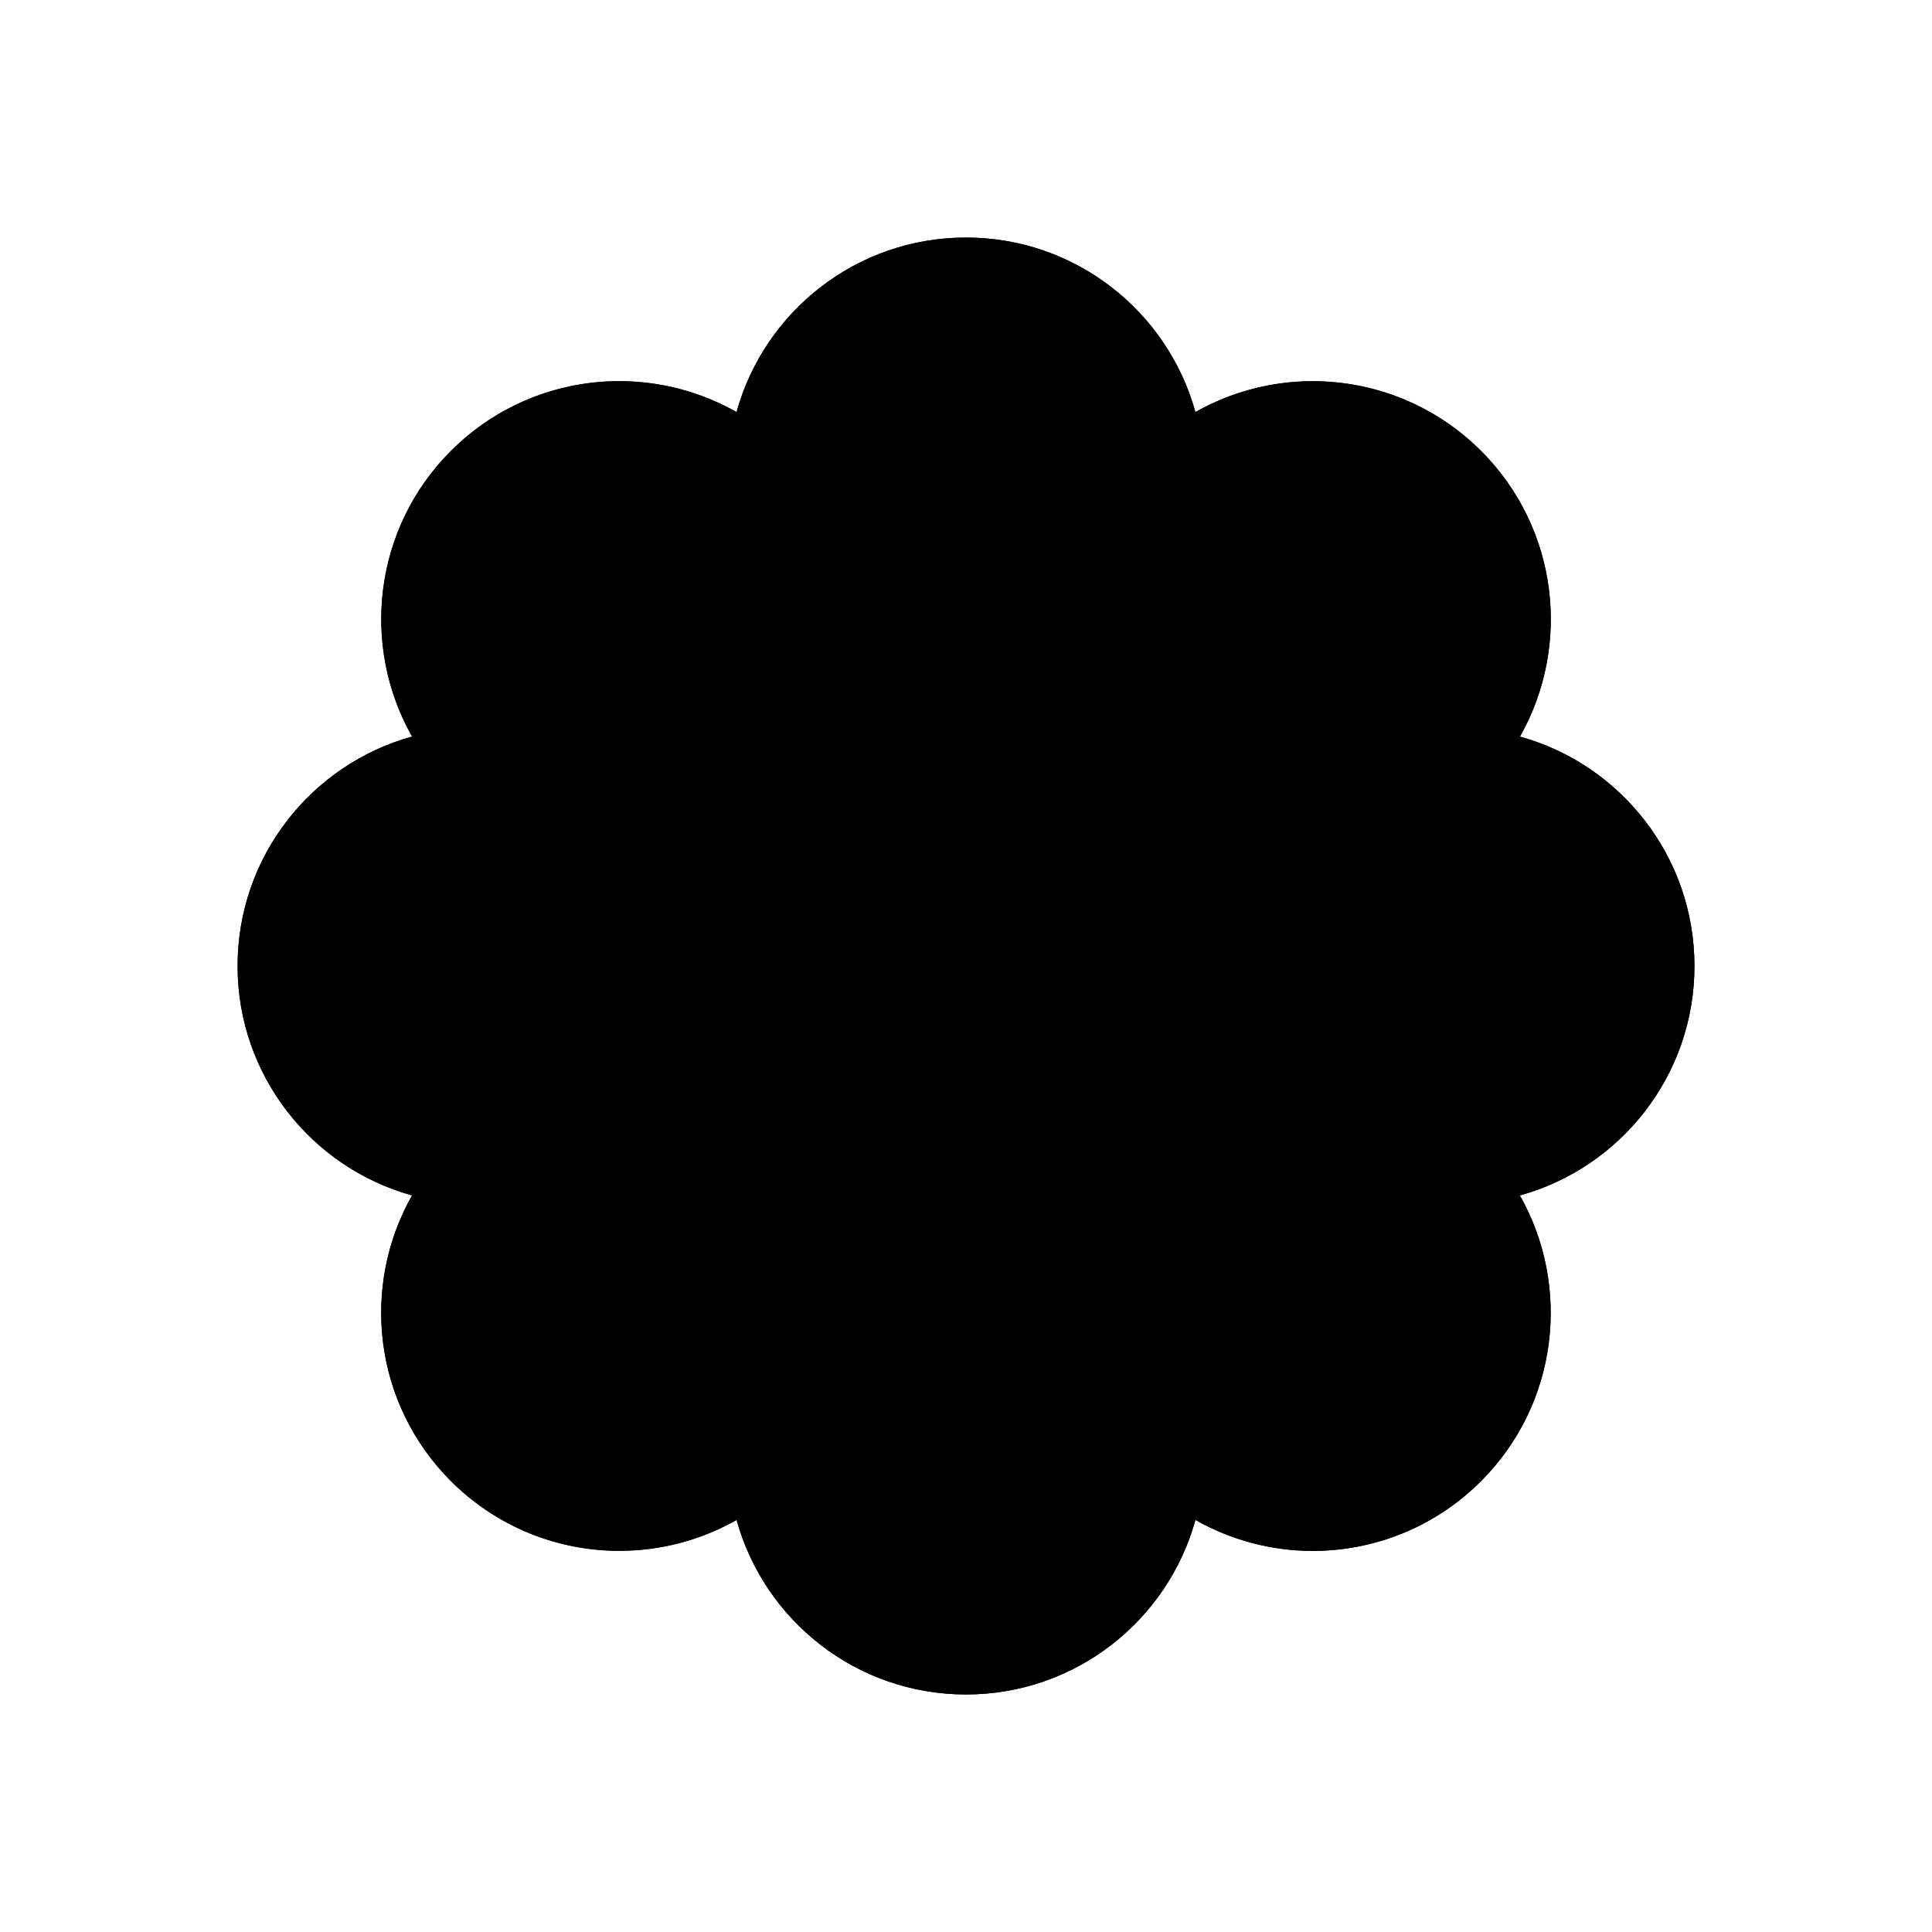
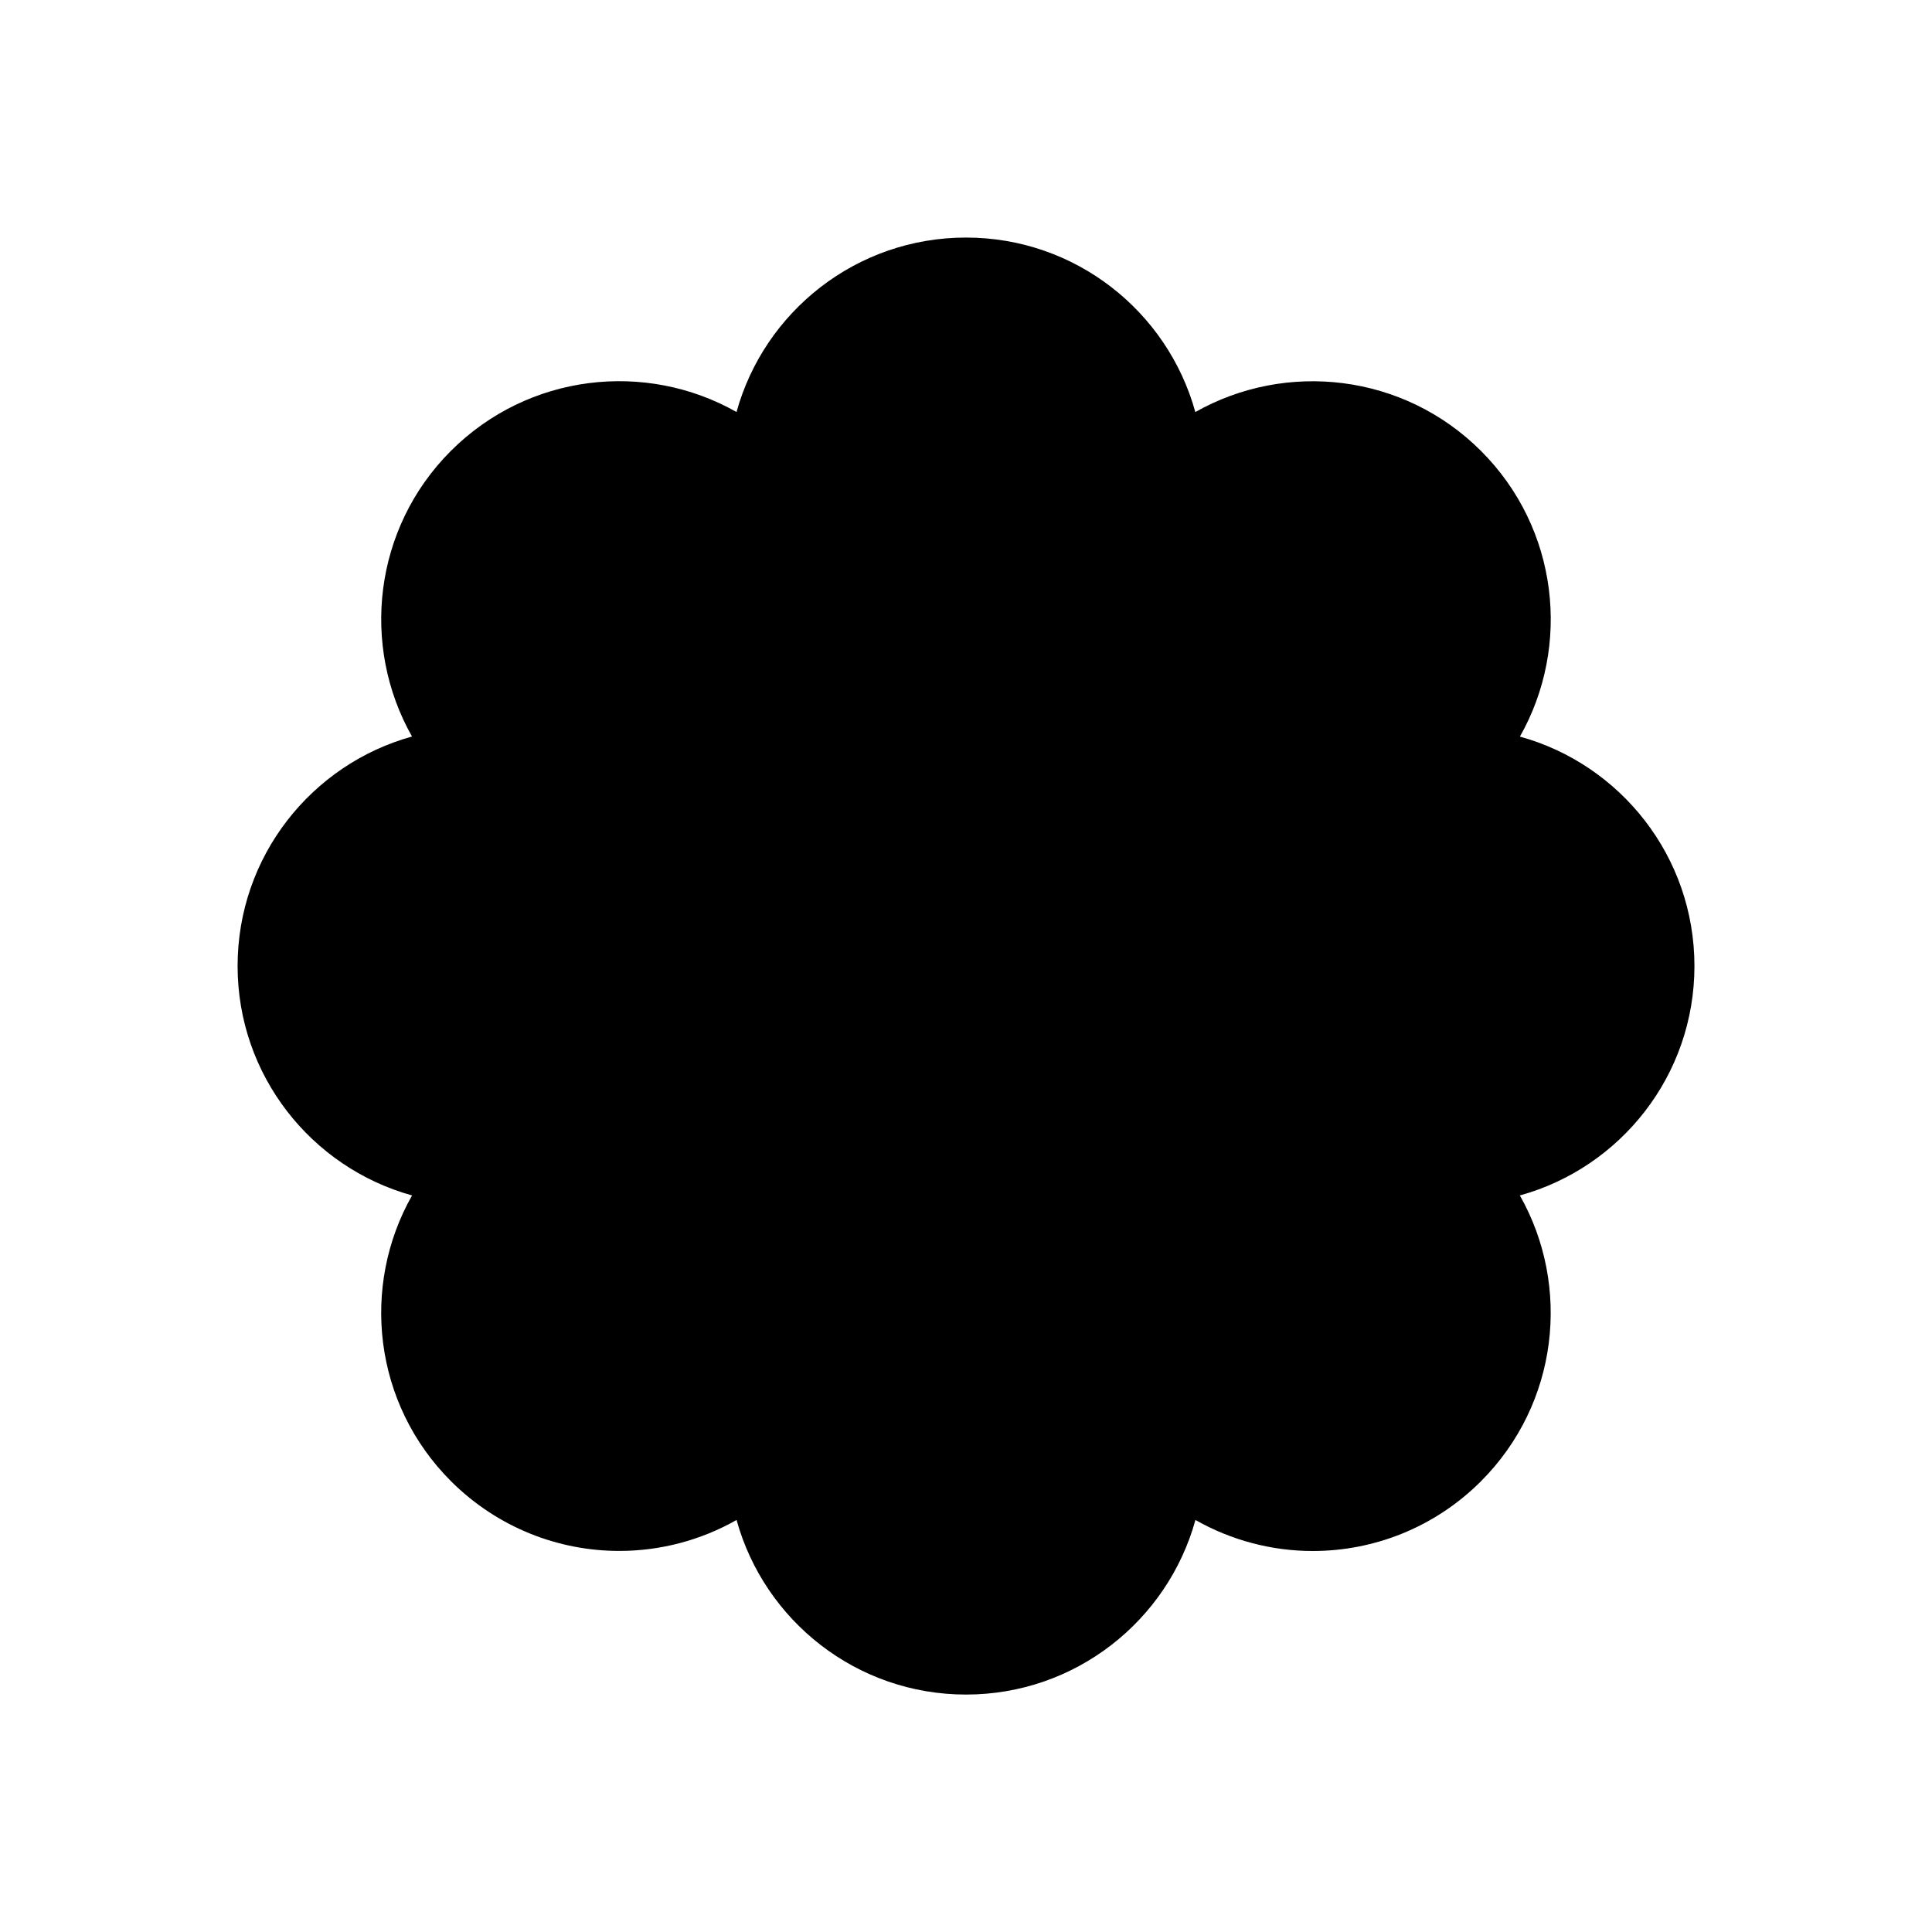
<svg xmlns="http://www.w3.org/2000/svg" version="1.1" id="Layer_1" x="0px" y="0px" width="50px" height="50px" viewBox="0 0 50 50" enable-background="new 0 0 50 50" xml:space="preserve">
-   <path d="M43.852,25.001c0-2.833-1.912-5.219-4.517-5.938c1.332-2.35,0.998-5.389-1.007-7.393c-2.002-2.001-5.041-2.337-7.393-1.006  C30.217,8.061,27.832,6.148,25,6.148c-2.833,0-5.219,1.912-5.939,4.515c-2.349-1.332-5.388-0.996-7.392,1.006  c-2.002,2.002-2.337,5.042-1.006,7.392C8.061,19.781,6.149,22.167,6.149,25c0,2.832,1.913,5.217,4.515,5.938  c-1.333,2.35-0.998,5.389,1.006,7.393c1.203,1.201,2.78,1.805,4.356,1.805c1.049,0,2.097-0.267,3.036-0.8  c0.72,2.604,3.105,4.517,5.938,4.517c2.832,0,5.217-1.912,5.938-4.517c0.938,0.532,1.987,0.802,3.035,0.802  c1.577,0,3.154-0.603,4.355-1.805c2.003-2.004,2.338-5.044,1.006-7.395C41.939,30.219,43.852,27.833,43.852,25.001z" />
-   <path id="dimineata" d="M6.149,25c0,2.832,1.913,5.216,4.515,5.937c-1.333,2.35-0.998,5.389,1.006,7.393  c1.203,1.201,2.78,1.805,4.356,1.805c1.049,0,2.097-0.267,3.036-0.8c0.72,2.604,3.105,4.517,5.938,4.517  c2.832,0,5.217-1.912,5.938-4.517c0.938,0.532,1.987,0.802,3.035,0.802c1.577,0,3.154-0.603,4.355-1.805  c2.003-2.004,2.338-5.044,1.006-7.395c2.605-0.719,4.518-3.104,4.518-5.937v0H6.149z" />
-   <path id="seara" d="M43.852,25c0-2.832-1.913-5.217-4.515-5.938c1.333-2.35,0.998-5.389-1.006-7.393  c-1.203-1.201-2.78-1.805-4.356-1.805c-1.049,0-2.097,0.268-3.036,0.801C30.219,8.061,27.834,6.148,25,6.148  c-2.832,0-5.217,1.912-5.938,4.518c-0.938-0.533-1.987-0.803-3.035-0.803c-1.577,0-3.154,0.604-4.355,1.805  c-2.003,2.004-2.338,5.045-1.006,7.395C8.061,19.781,6.149,22.168,6.149,25l0,0H43.852z" />
-   <path id="inner" d="M25.001,16.616c-4.625,0-8.385,3.76-8.385,8.385c0,4.624,3.76,8.384,8.385,8.384c4.624,0,8.384-3.761,8.384-8.384  C33.385,20.377,29.625,16.616,25.001,16.616z" />
+   <path d="M43.852,25.001c0-2.833-1.912-5.219-4.517-5.938c1.332-2.35,0.998-5.389-1.007-7.393c-2.002-2.001-5.041-2.337-7.393-1.006  C30.217,8.061,27.832,6.148,25,6.148c-2.833,0-5.219,1.912-5.939,4.515c-2.349-1.332-5.388-0.996-7.392,1.006  c-2.002,2.002-2.337,5.042-1.006,7.392C8.061,19.781,6.149,22.167,6.149,25c0,2.832,1.913,5.217,4.515,5.938  c-1.333,2.351-0.998,5.39,1.006,7.394c1.203,1.2,2.78,1.806,4.356,1.806c1.049,0,2.097-0.268,3.036-0.801  c0.72,2.604,3.105,4.518,5.938,4.518c2.832,0,5.217-1.912,5.938-4.518c0.938,0.532,1.987,0.803,3.035,0.803  c1.577,0,3.154-0.604,4.355-1.806c2.003-2.004,2.338-5.044,1.006-7.396C41.939,30.219,43.852,27.833,43.852,25.001z" />
+   <path id="inner" d="M25.001,16.616c-4.625,0-8.385,3.76-8.385,8.385c0,4.624,3.76,8.384,8.385,8.384  c4.624,0,8.384-3.761,8.384-8.384C33.385,20.377,29.625,16.616,25.001,16.616z" />
</svg>
